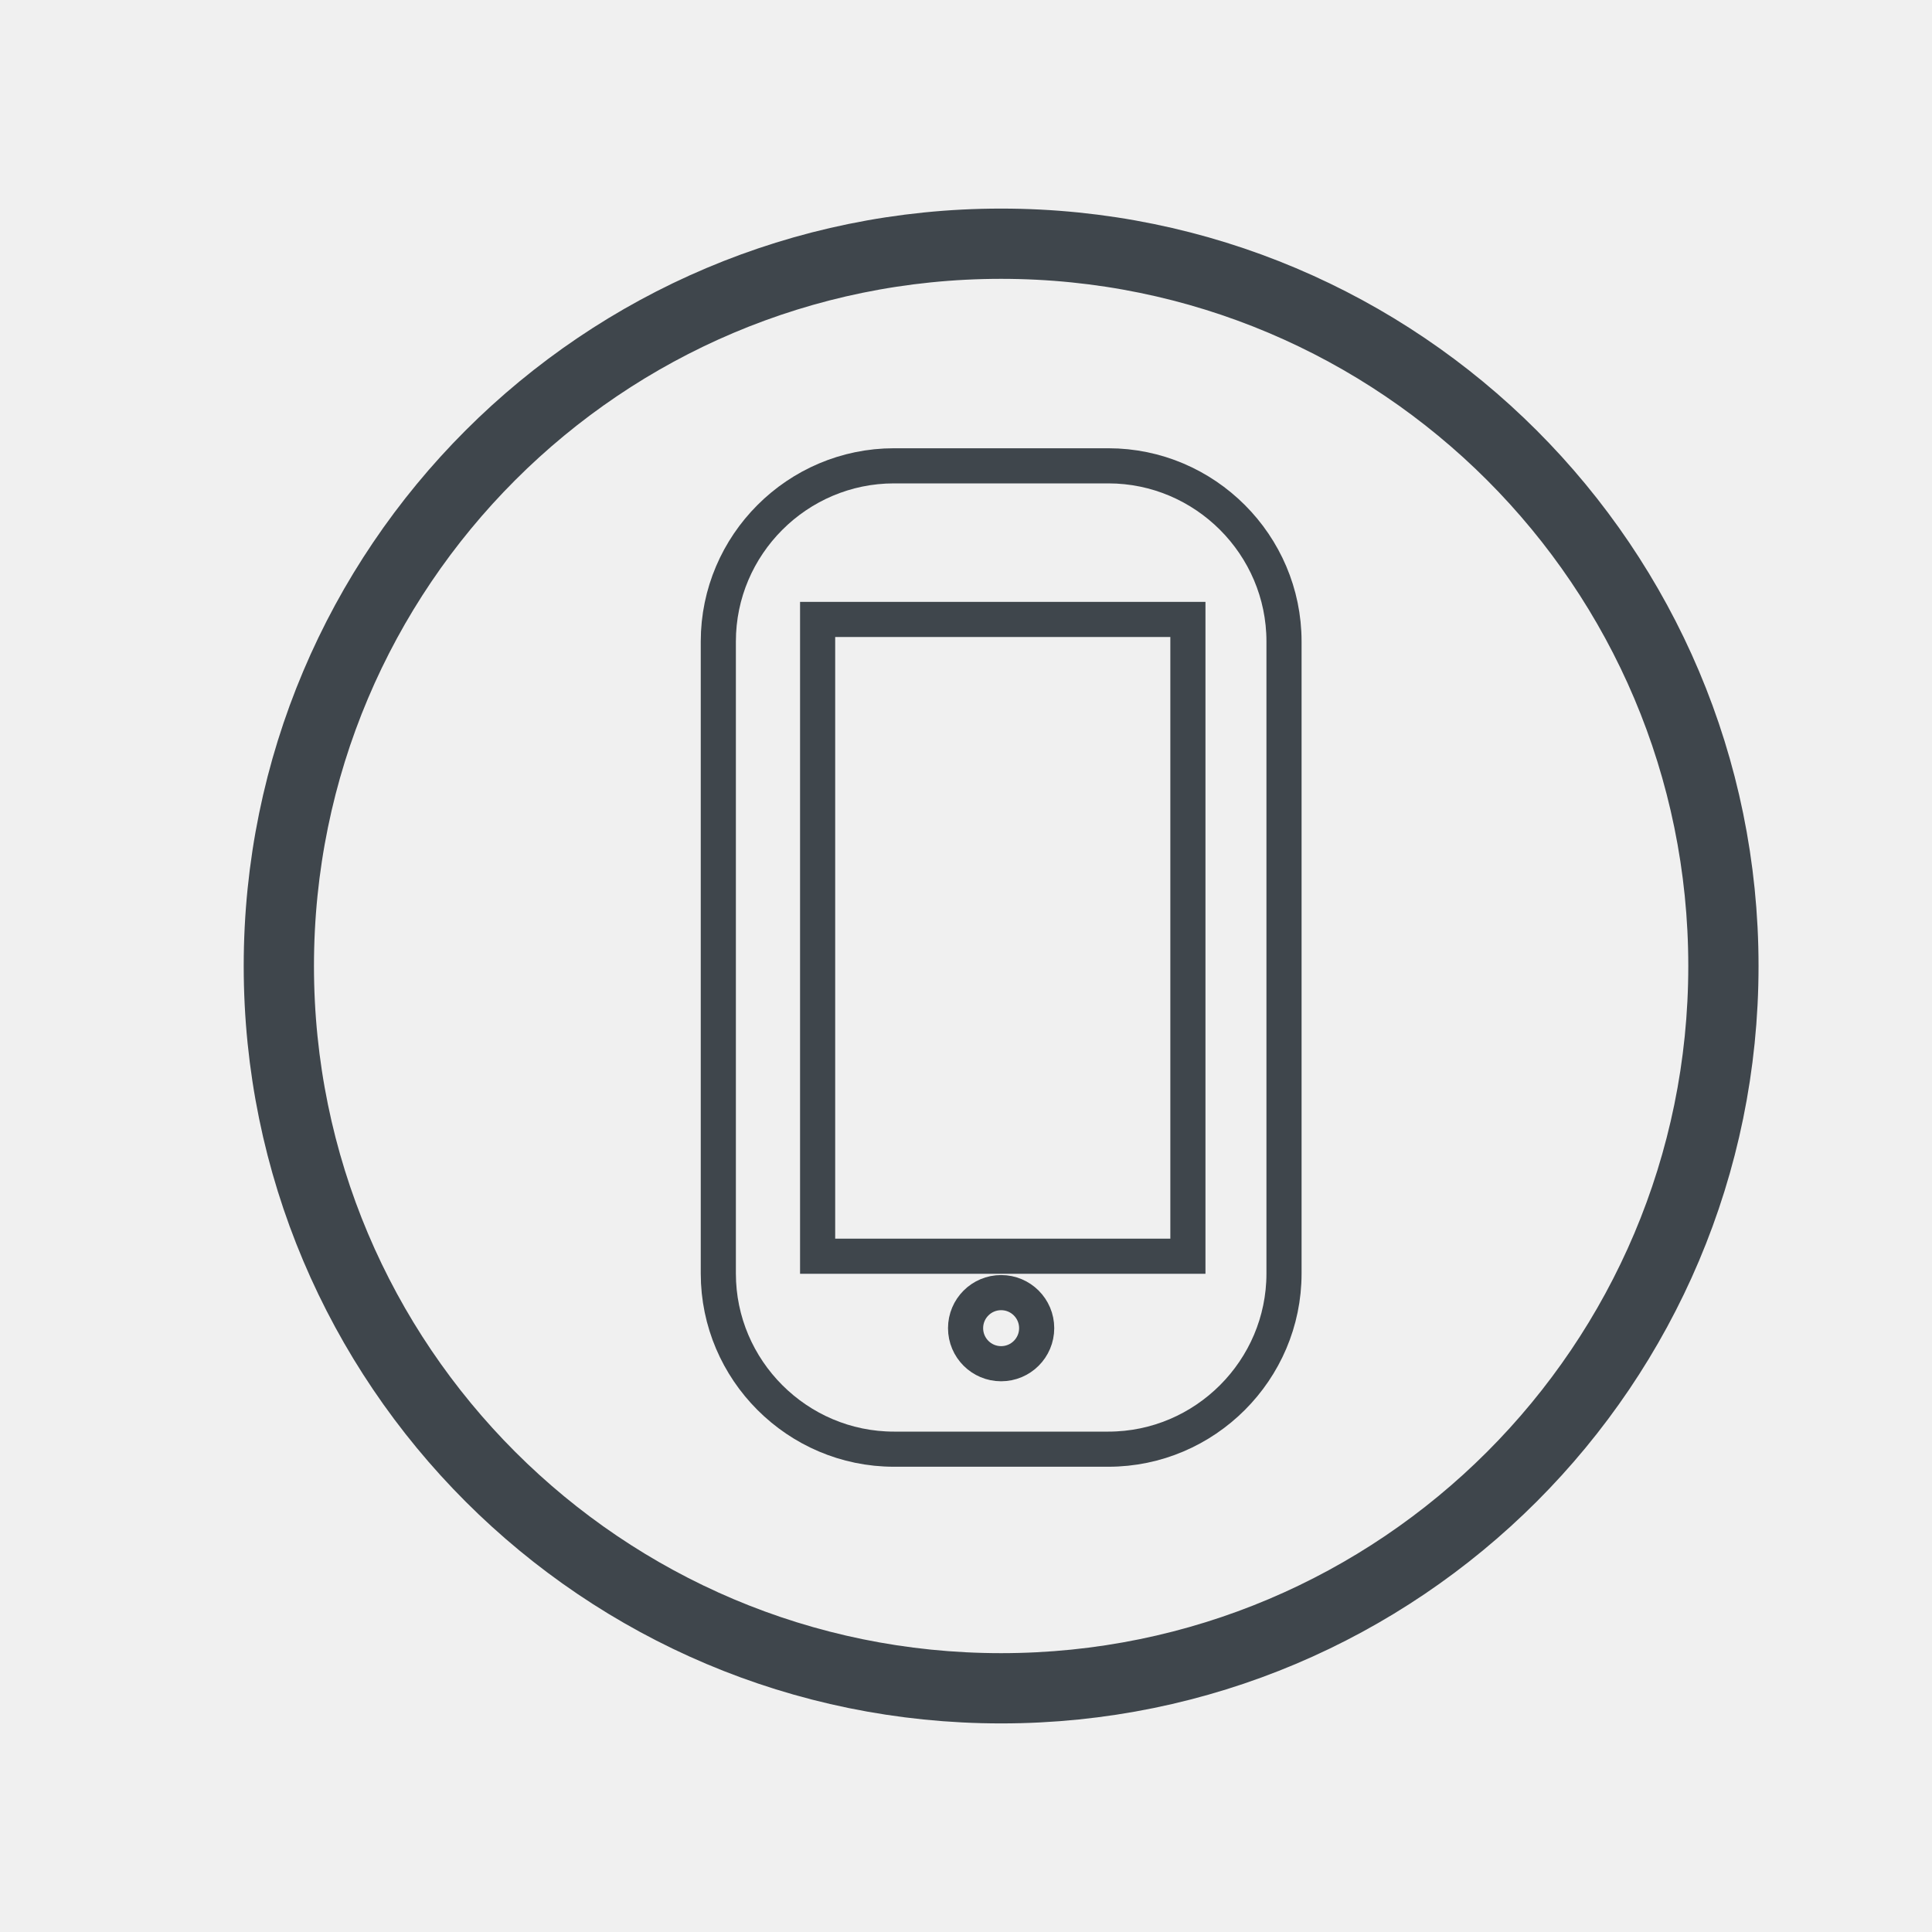
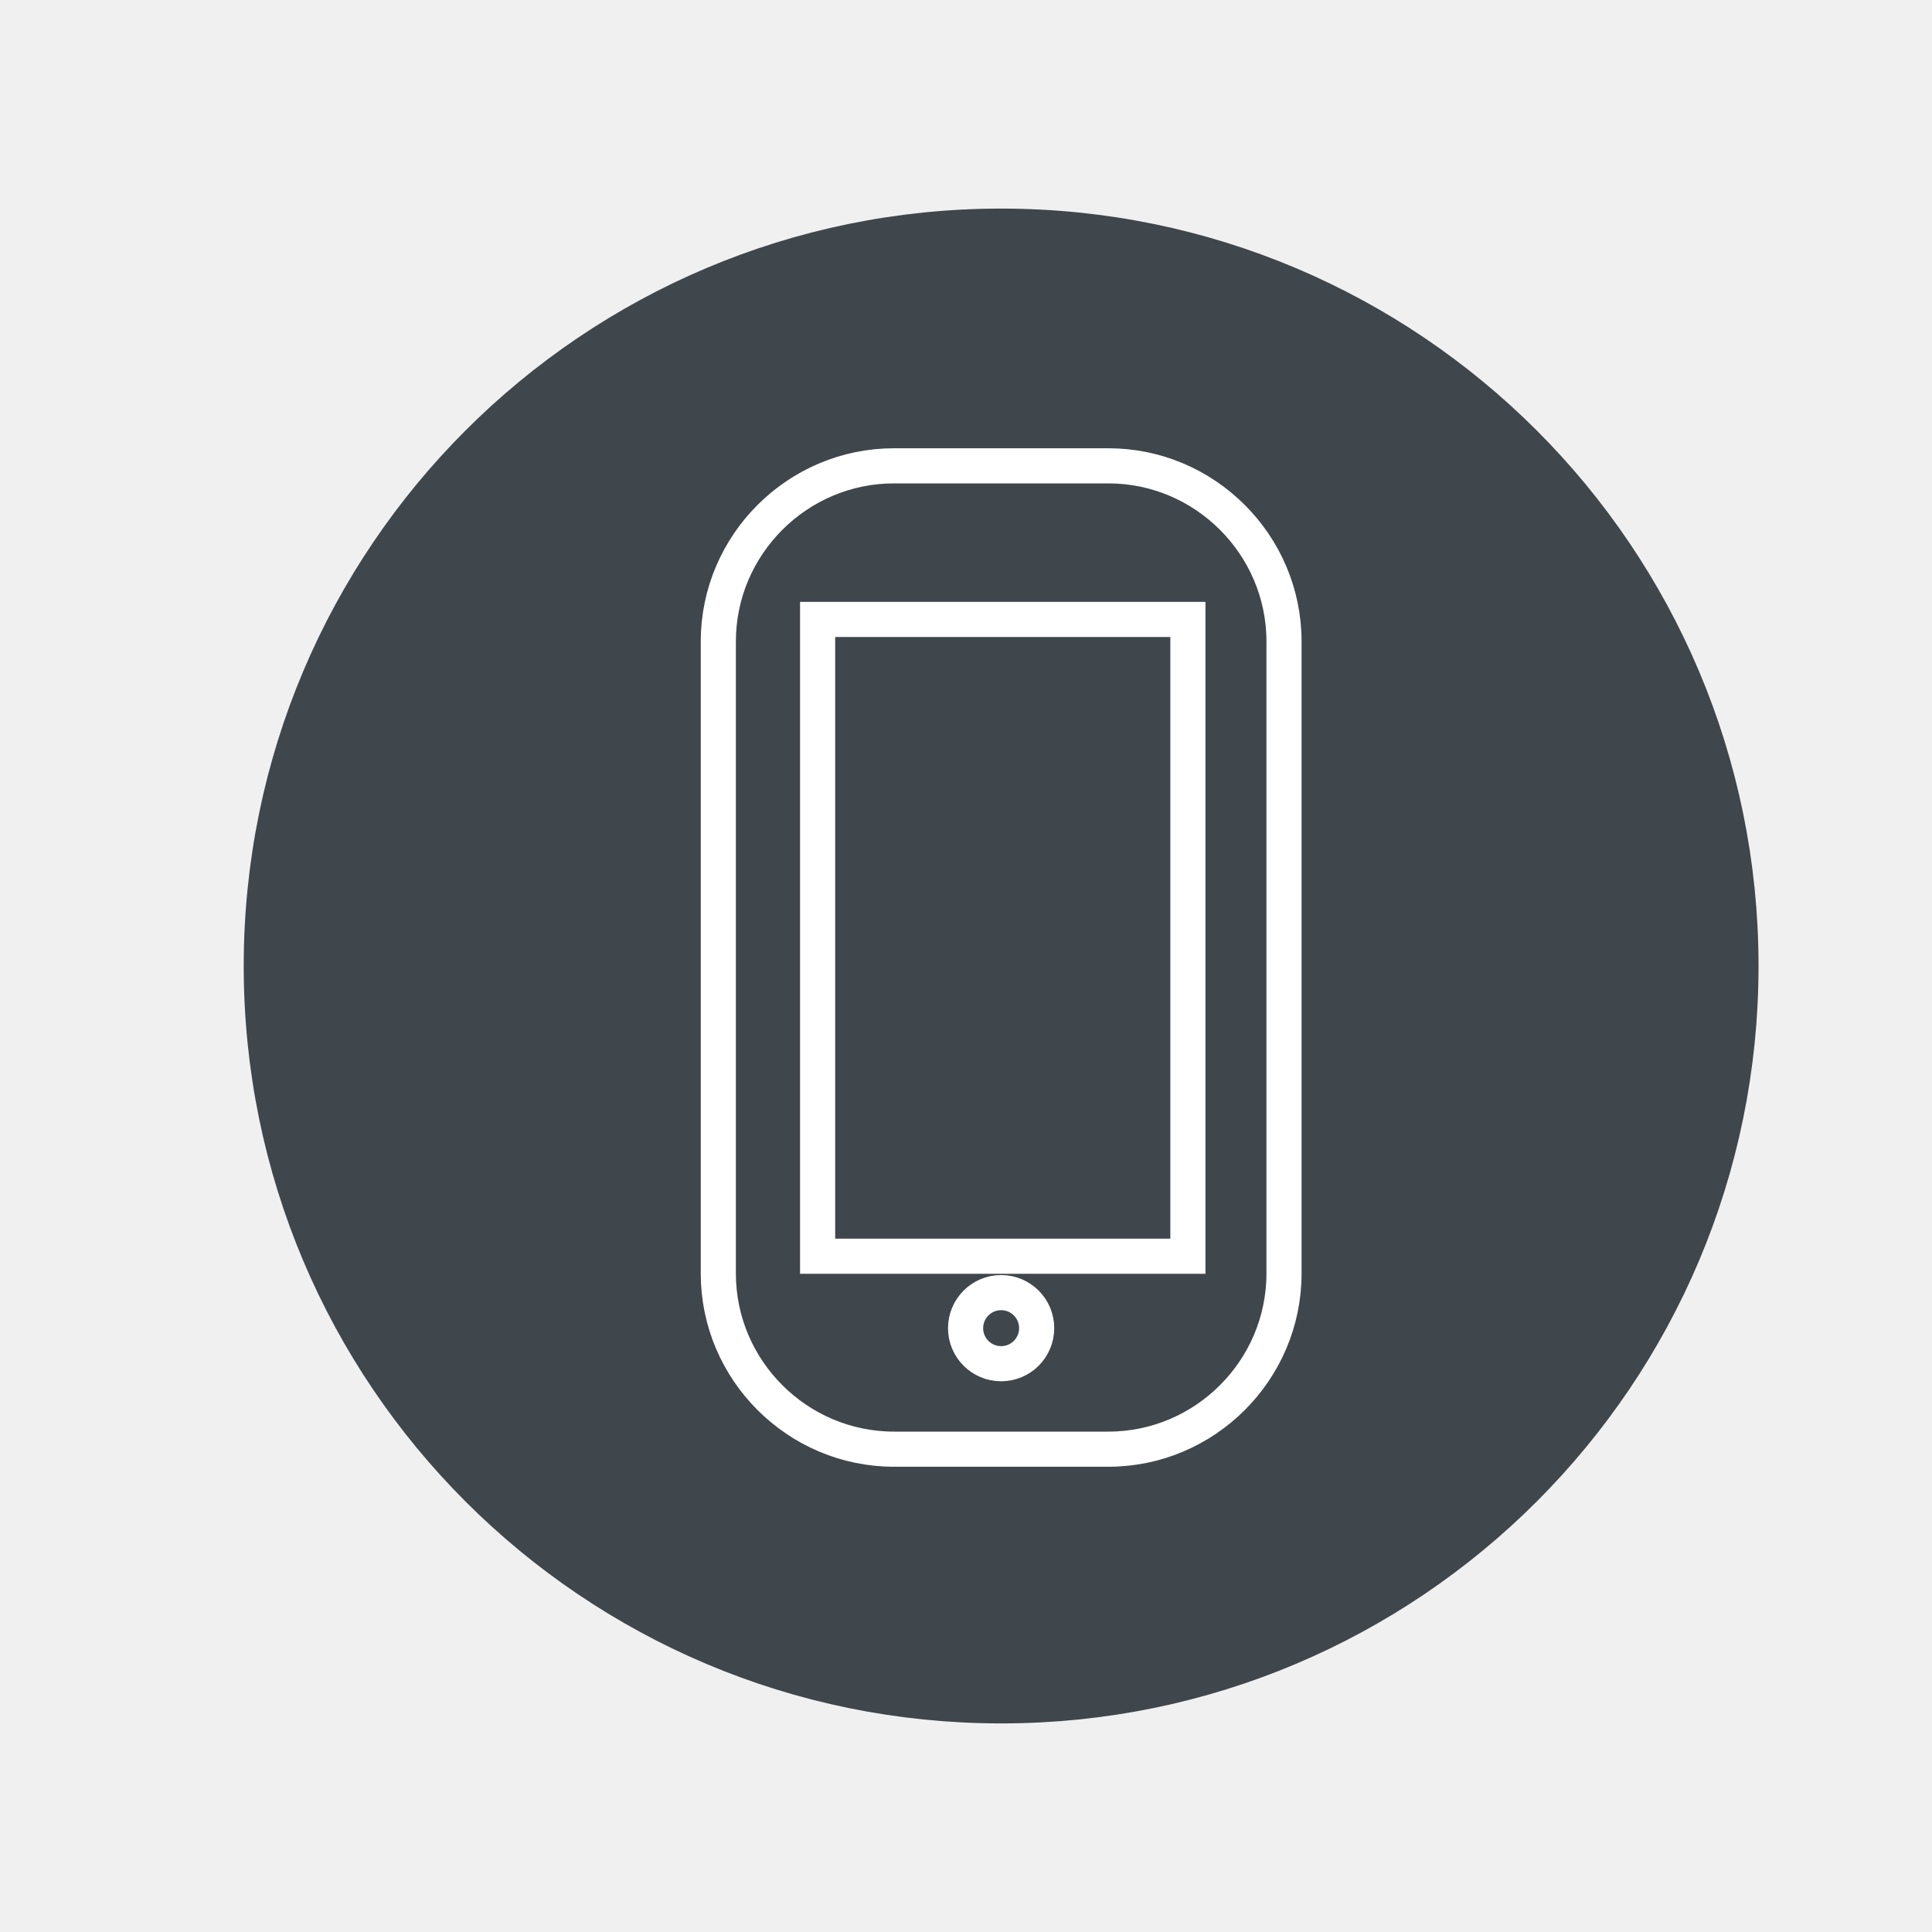
<svg xmlns="http://www.w3.org/2000/svg" version="1.1" id="Layer_1" x="0px" y="0px" width="55px" height="55px" viewBox="0 0 55 55" enable-background="new 0 0 55 55" xml:space="preserve">
-   <circle fill="none" stroke="#3F464C" stroke-width="2" stroke-miterlimit="10" cx="28.5" cy="27.5" r="20.562" />
+   <circle fill="#3F464C" stroke="#3F464C" stroke-width="2" stroke-miterlimit="10" cx="28.5" cy="27.5" r="20.562" />
  <g>
-     <path fill="none" stroke="#3F464C" stroke-miterlimit="10" d="M36.553,36.255c0,2.75-2.25,5-5,5h-6.104c-2.75,0-5-2.25-5-5V18.261   c0-2.75,2.25-5,5-5h6.104c2.75,0,5,2.25,5,5V36.255z" />
+     <path fill="none" stroke="#FFFFFF" stroke-miterlimit="10" d="M36.553,36.255c0,2.75-2.25,5-5,5h-6.104c-2.75,0-5-2.25-5-5V18.261   c0-2.75,2.25-5,5-5h6.104c2.75,0,5,2.25,5,5V36.255z" />
  </g>
-   <rect x="23.276" y="17.634" fill="none" stroke="#3F464C" stroke-miterlimit="10" width="10.541" height="18.128" />
-   <circle fill="none" stroke="#3F464C" stroke-miterlimit="10" cx="28.5" cy="37.81" r="1.012" />
+   <rect x="23.276" y="17.634" fill="none" stroke="#FFFFFF" stroke-miterlimit="10" width="10.541" height="18.128" />
+   <circle fill="none" stroke="#FFFFFF" stroke-miterlimit="10" cx="28.5" cy="37.81" r="1.012" />
</svg>
